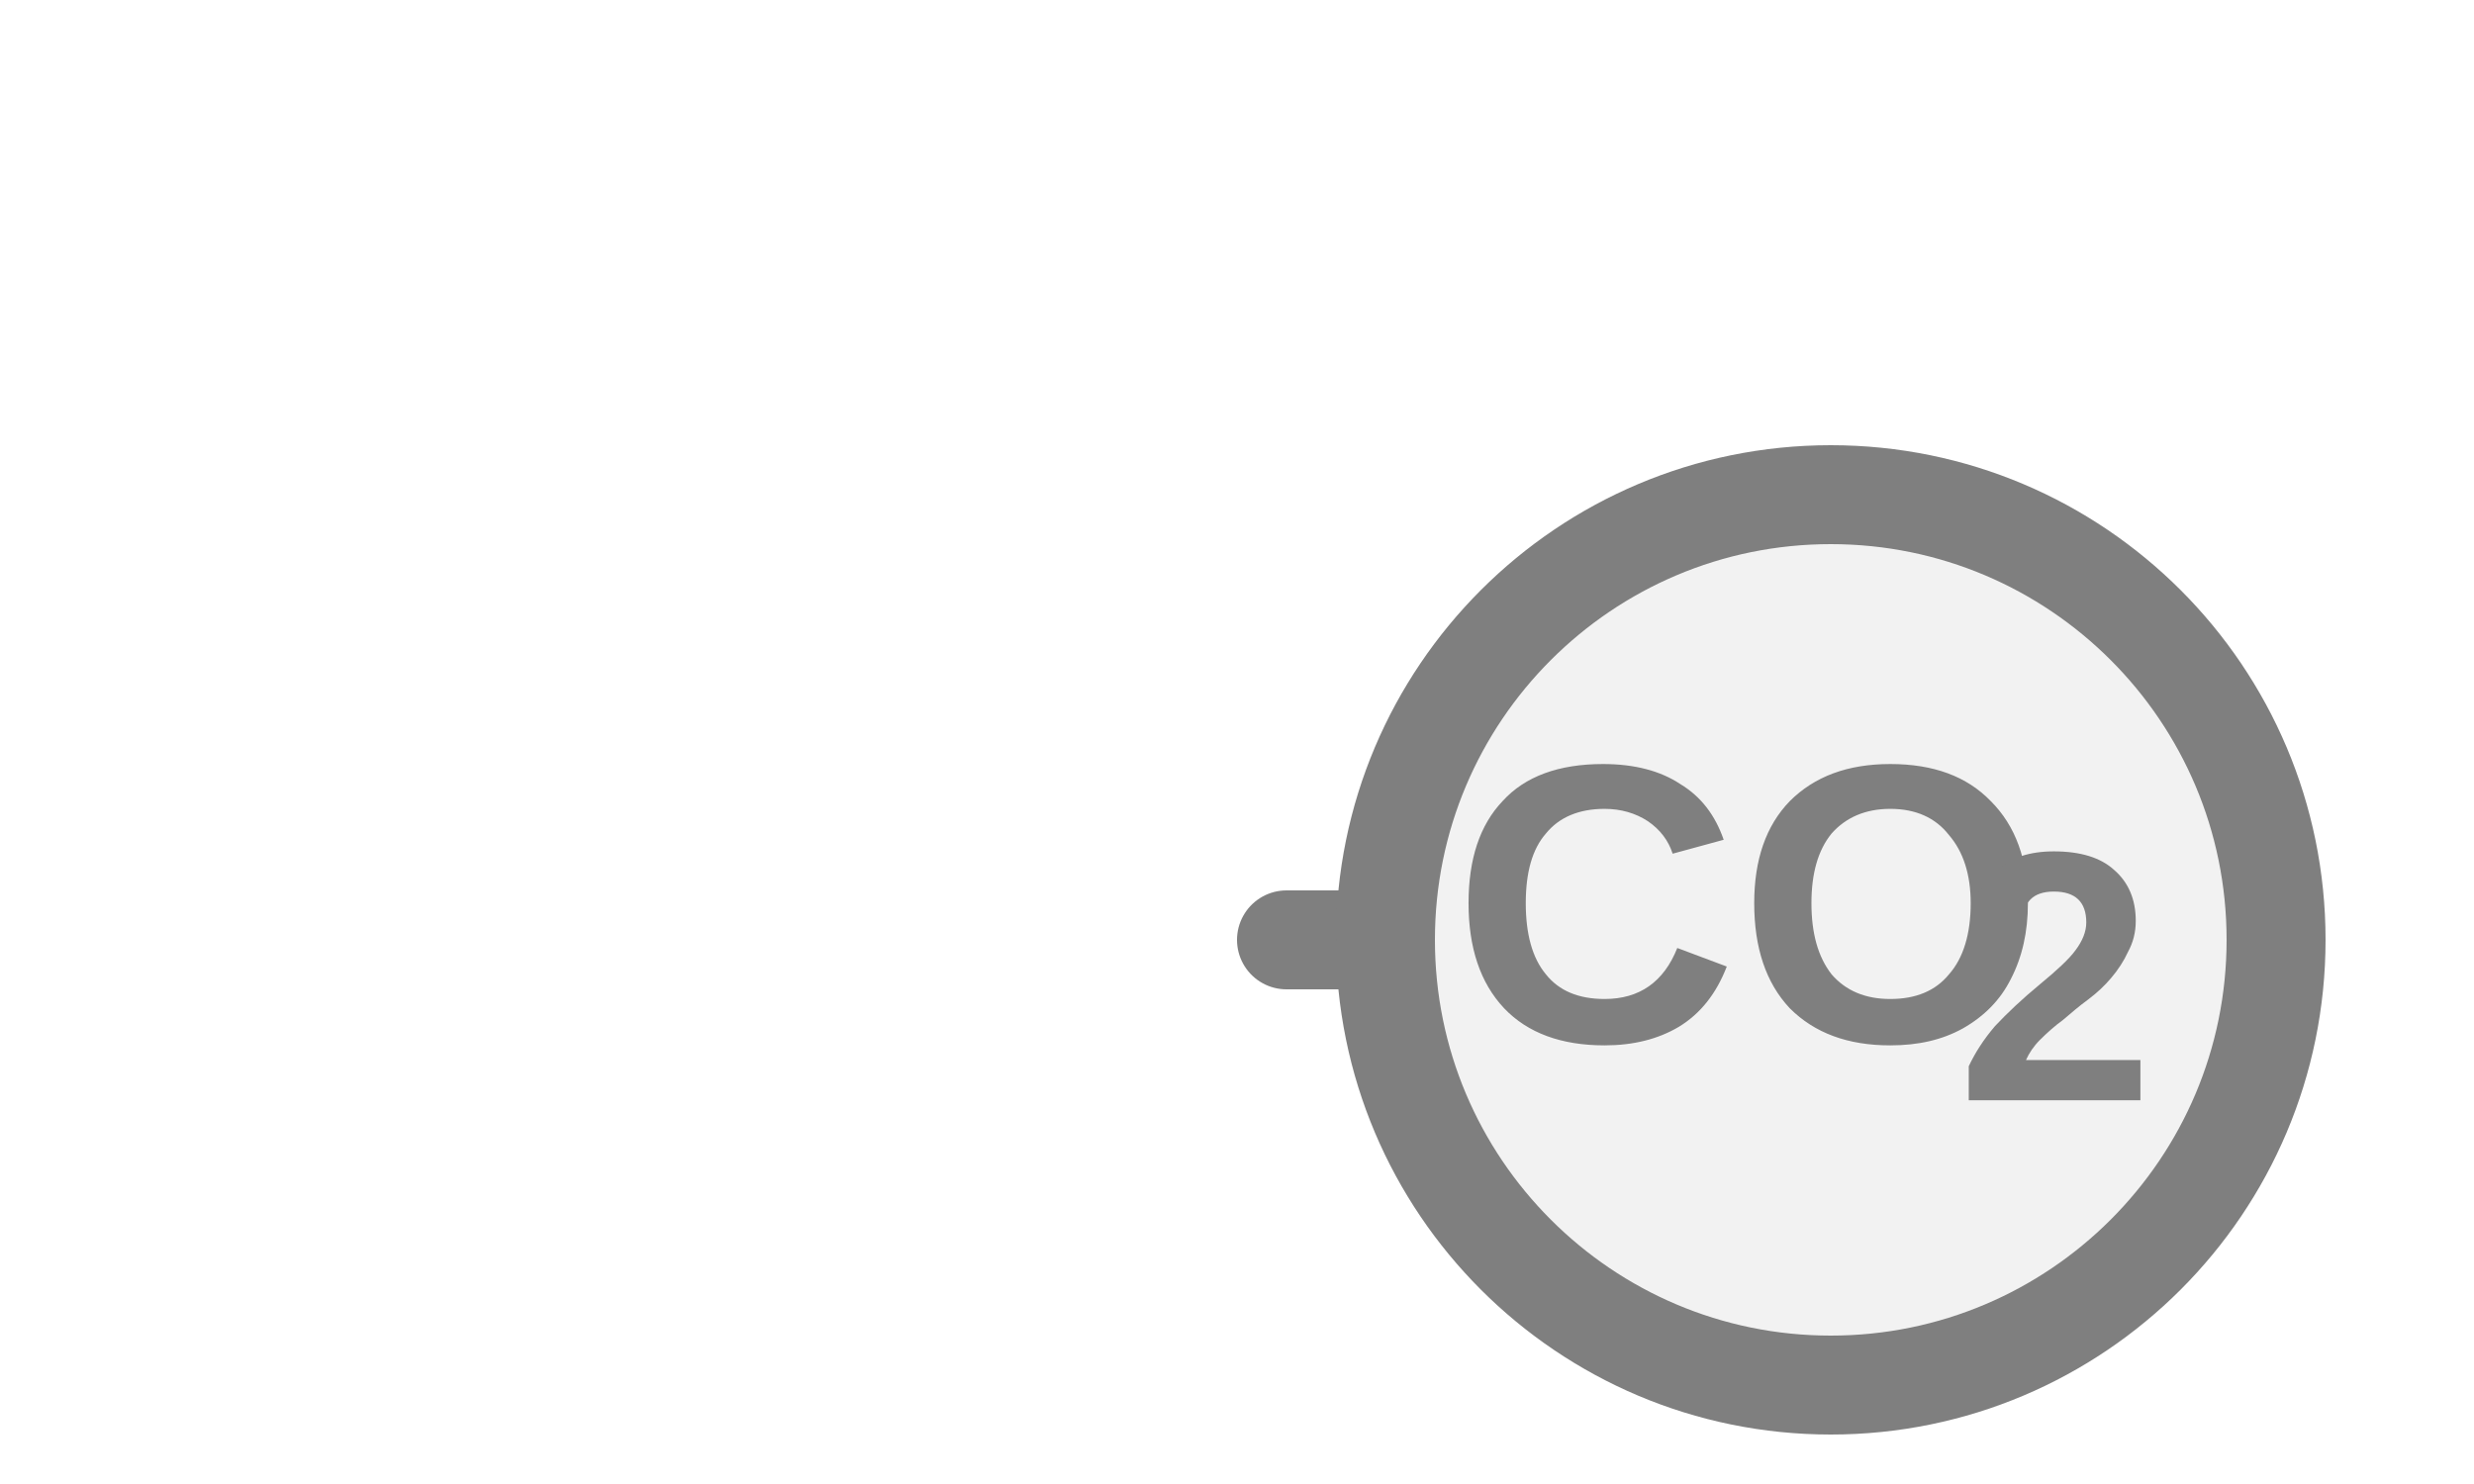
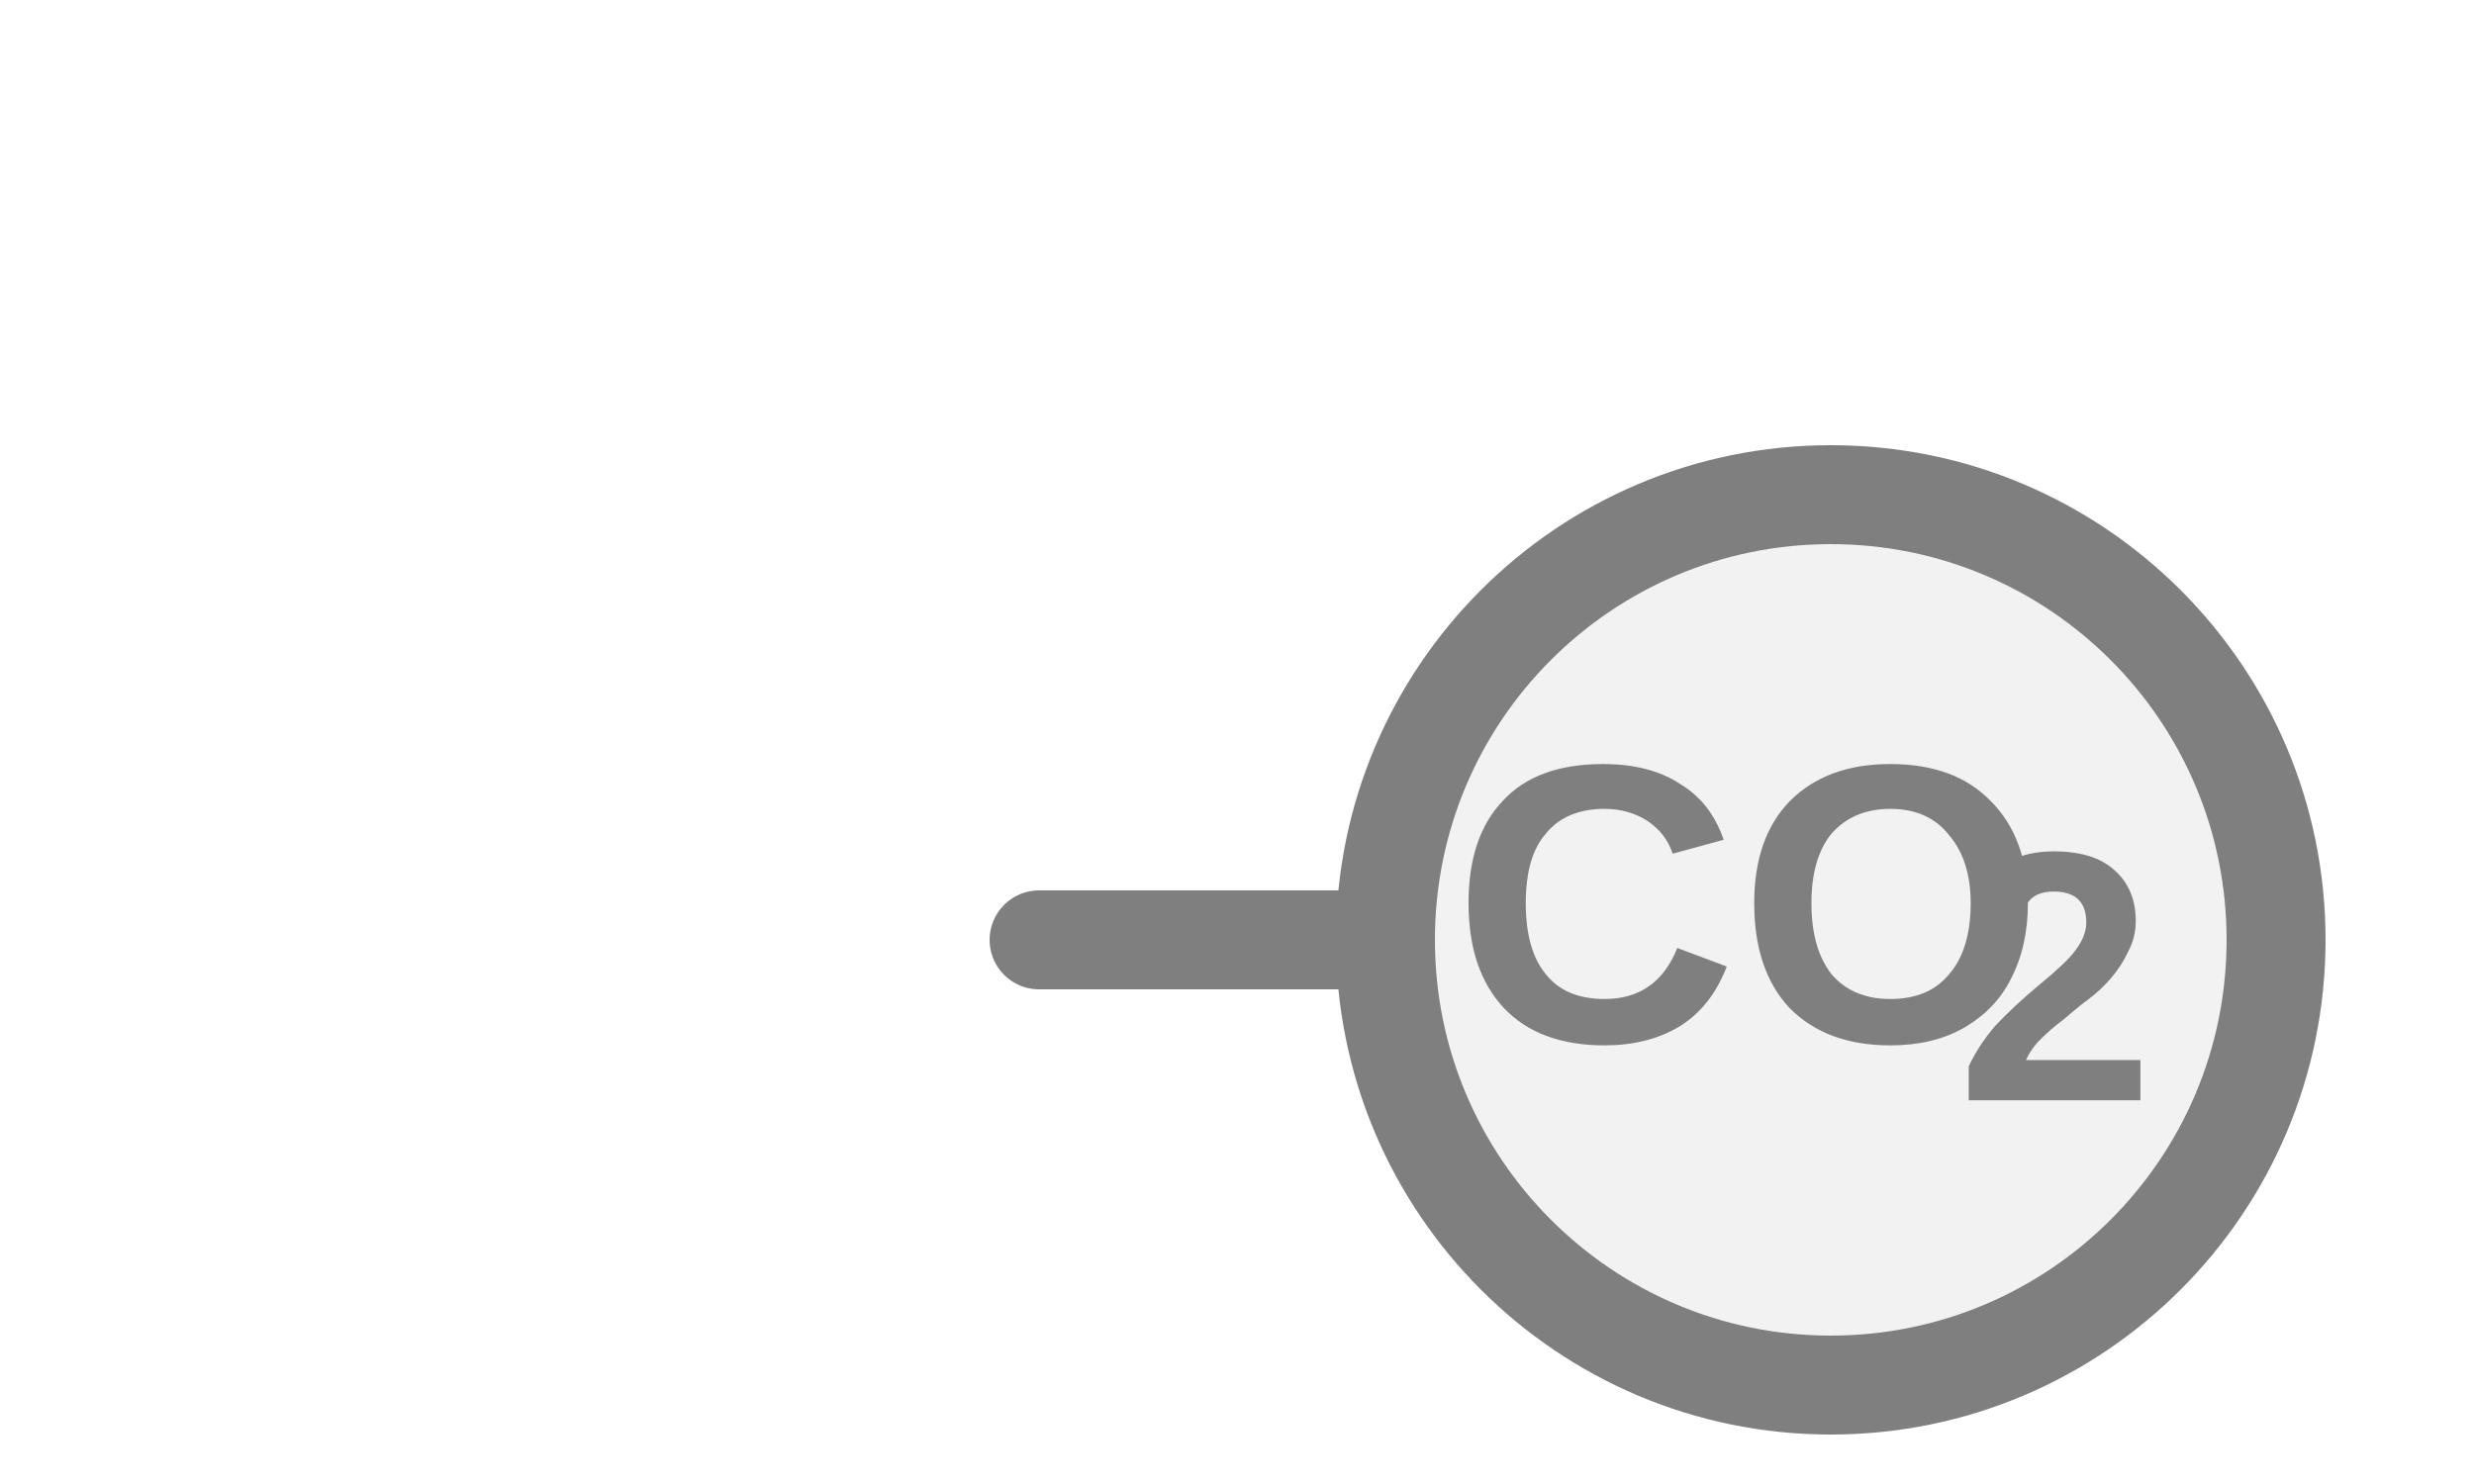
<svg xmlns="http://www.w3.org/2000/svg" width="25px" height="15px" viewBox="0 0 25 15">
-   <line x1="13" y1="9.5" x2="14" y2="9.5" stroke="#7f7f7f" stroke-width="1" stroke-linecap="round" />
+   <line x1="10.5" y1="9.5" x2="14" y2="9.5" stroke="#7f7f7f" stroke-width="1" stroke-linecap="round" />
  <circle cx="18.5" cy="9.5" r="4.5" fill="#f2f2f2" stroke="#7f7f7f" stroke-width="1" />
  <text x="17.668" y="9.383" fill="#7f7f7f" font-family="Arial, Helvetica, sans-serif" font-size="4" font-style="normal" font-weight="600" text-anchor="middle" dominant-baseline="middle">CO</text>
  <text x="19.768" y="10.102" fill="#7f7f7f" font-family="Arial, Helvetica, sans-serif" font-size="3.6" font-style="normal" font-weight="600" text-anchor="start" dominant-baseline="middle">2</text>
</svg>
